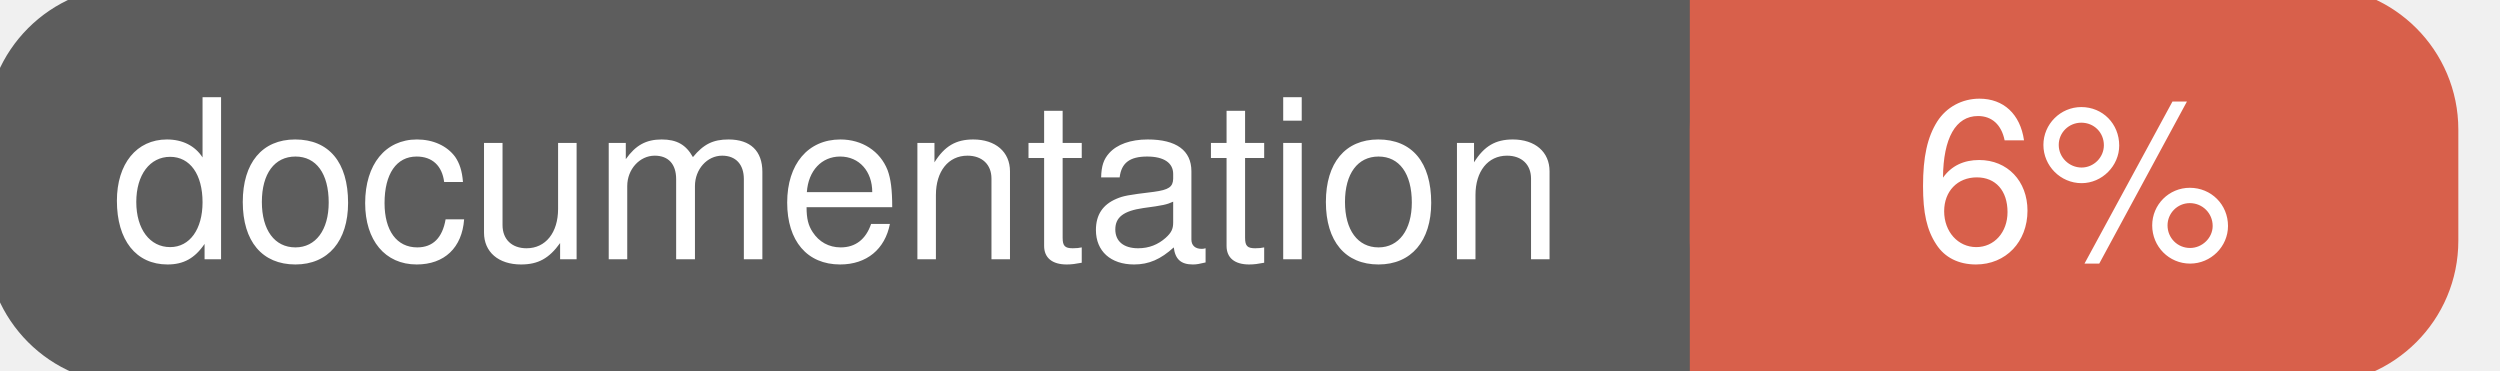
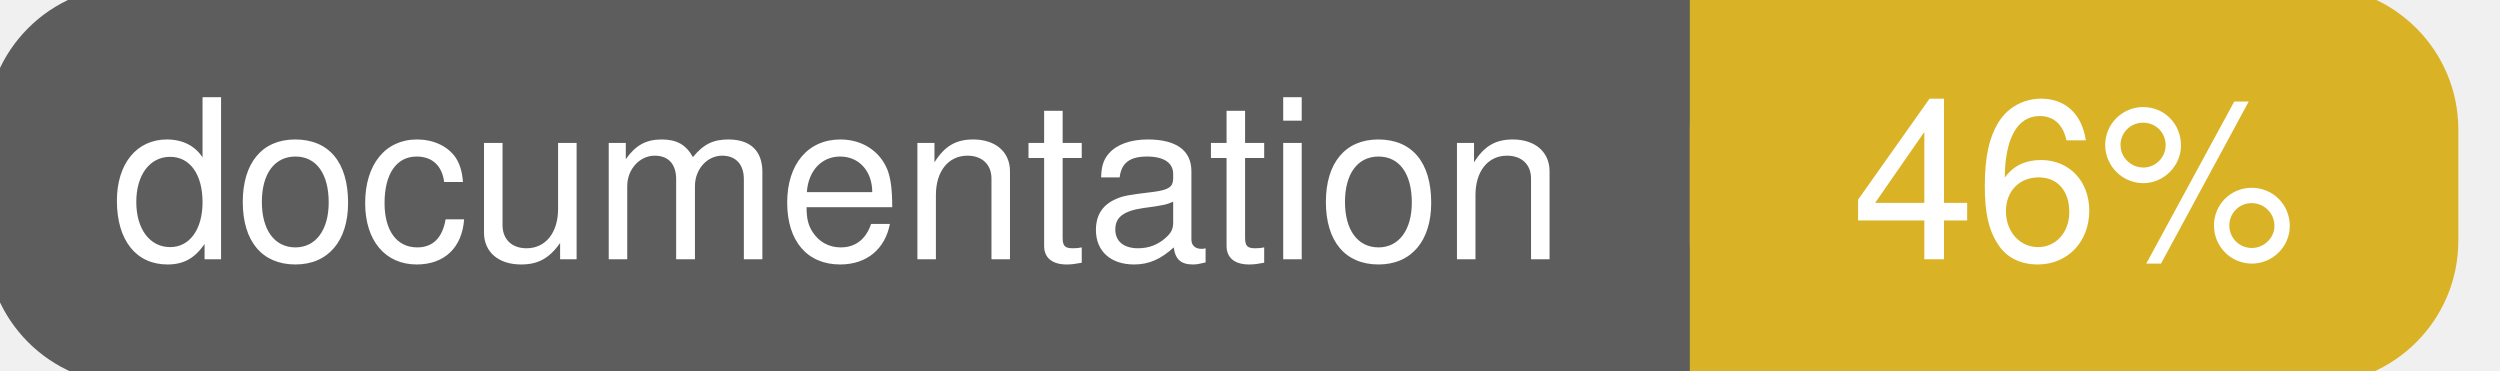
<svg xmlns="http://www.w3.org/2000/svg" width="135" height="20">
  <g>
    <rect id="svg_1" height="20" width="130" y="0" x="0" stroke-width="1.5" stroke="#5d5d5d" fill="#5d5d5d" rx="7" ry="7" />
-     <rect id="svg_2" height="20" width="40" y="0" x="92" stroke-width="1.5" stroke="#d8604b" fill="#d8604b" rx="7" ry="7" />
-     <rect id="svg_3" height="20" width="22" y="0" x="92" stroke-width="1.5" stroke="#d8604b" fill="#d8604b" />
+     <rect id="svg_2" height="20" width="40" y="0" x="92" stroke-width="1.5" stroke="#dab226" fill="#dab226" rx="7" ry="7" />
+     <rect id="svg_3" height="20" width="22" y="0" x="92" stroke-width="1.5" stroke="#dab226" fill="#dab226" />
    <text xml:space="preserve" text-anchor="start" font-family="Helvetica, Arial, sans-serif" font-size="12" id="svg_4" y="14" x="6" stroke-width="0" stroke="#5d5d5d" fill="#ffffff">documentation</text>
-     <text xml:space="preserve" text-anchor="middle" font-family="Helvetica, Arial, sans-serif" font-size="12" id="svg_5" y="14" x="112" stroke-width="0" stroke="#5d5d5d" fill="#ffffff" style="text-anchor: middle">6%</text>
+     <text xml:space="preserve" text-anchor="middle" font-family="Helvetica, Arial, sans-serif" font-size="12" id="svg_5" y="14" x="112" stroke-width="0" stroke="#5d5d5d" fill="#ffffff" style="text-anchor: middle">46%</text>
  </g>
</svg>
